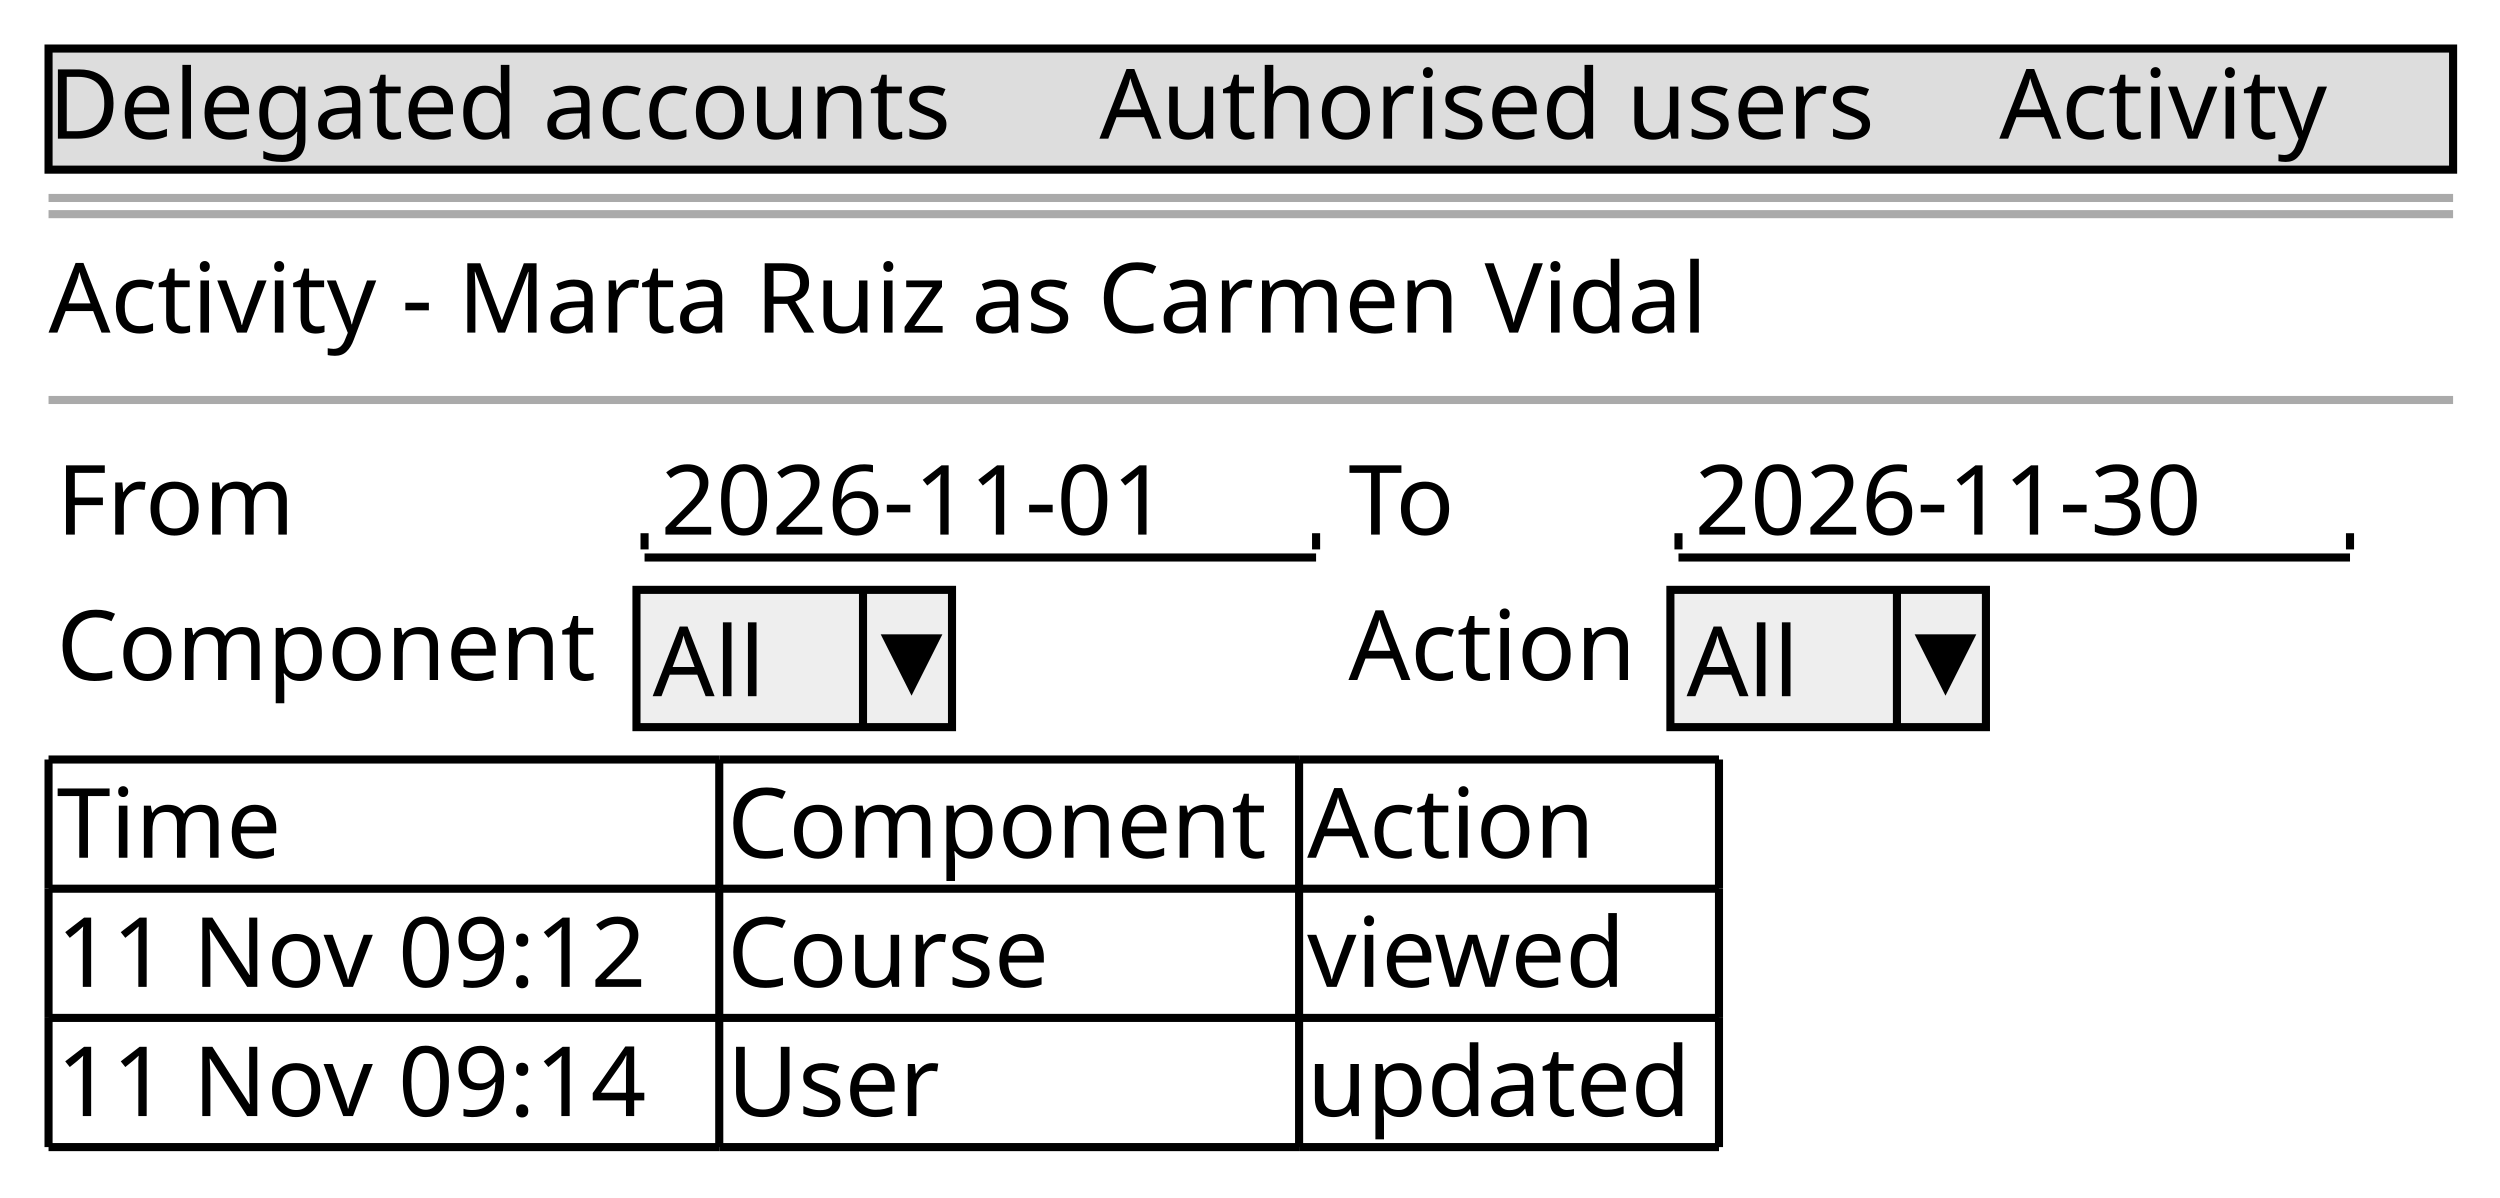
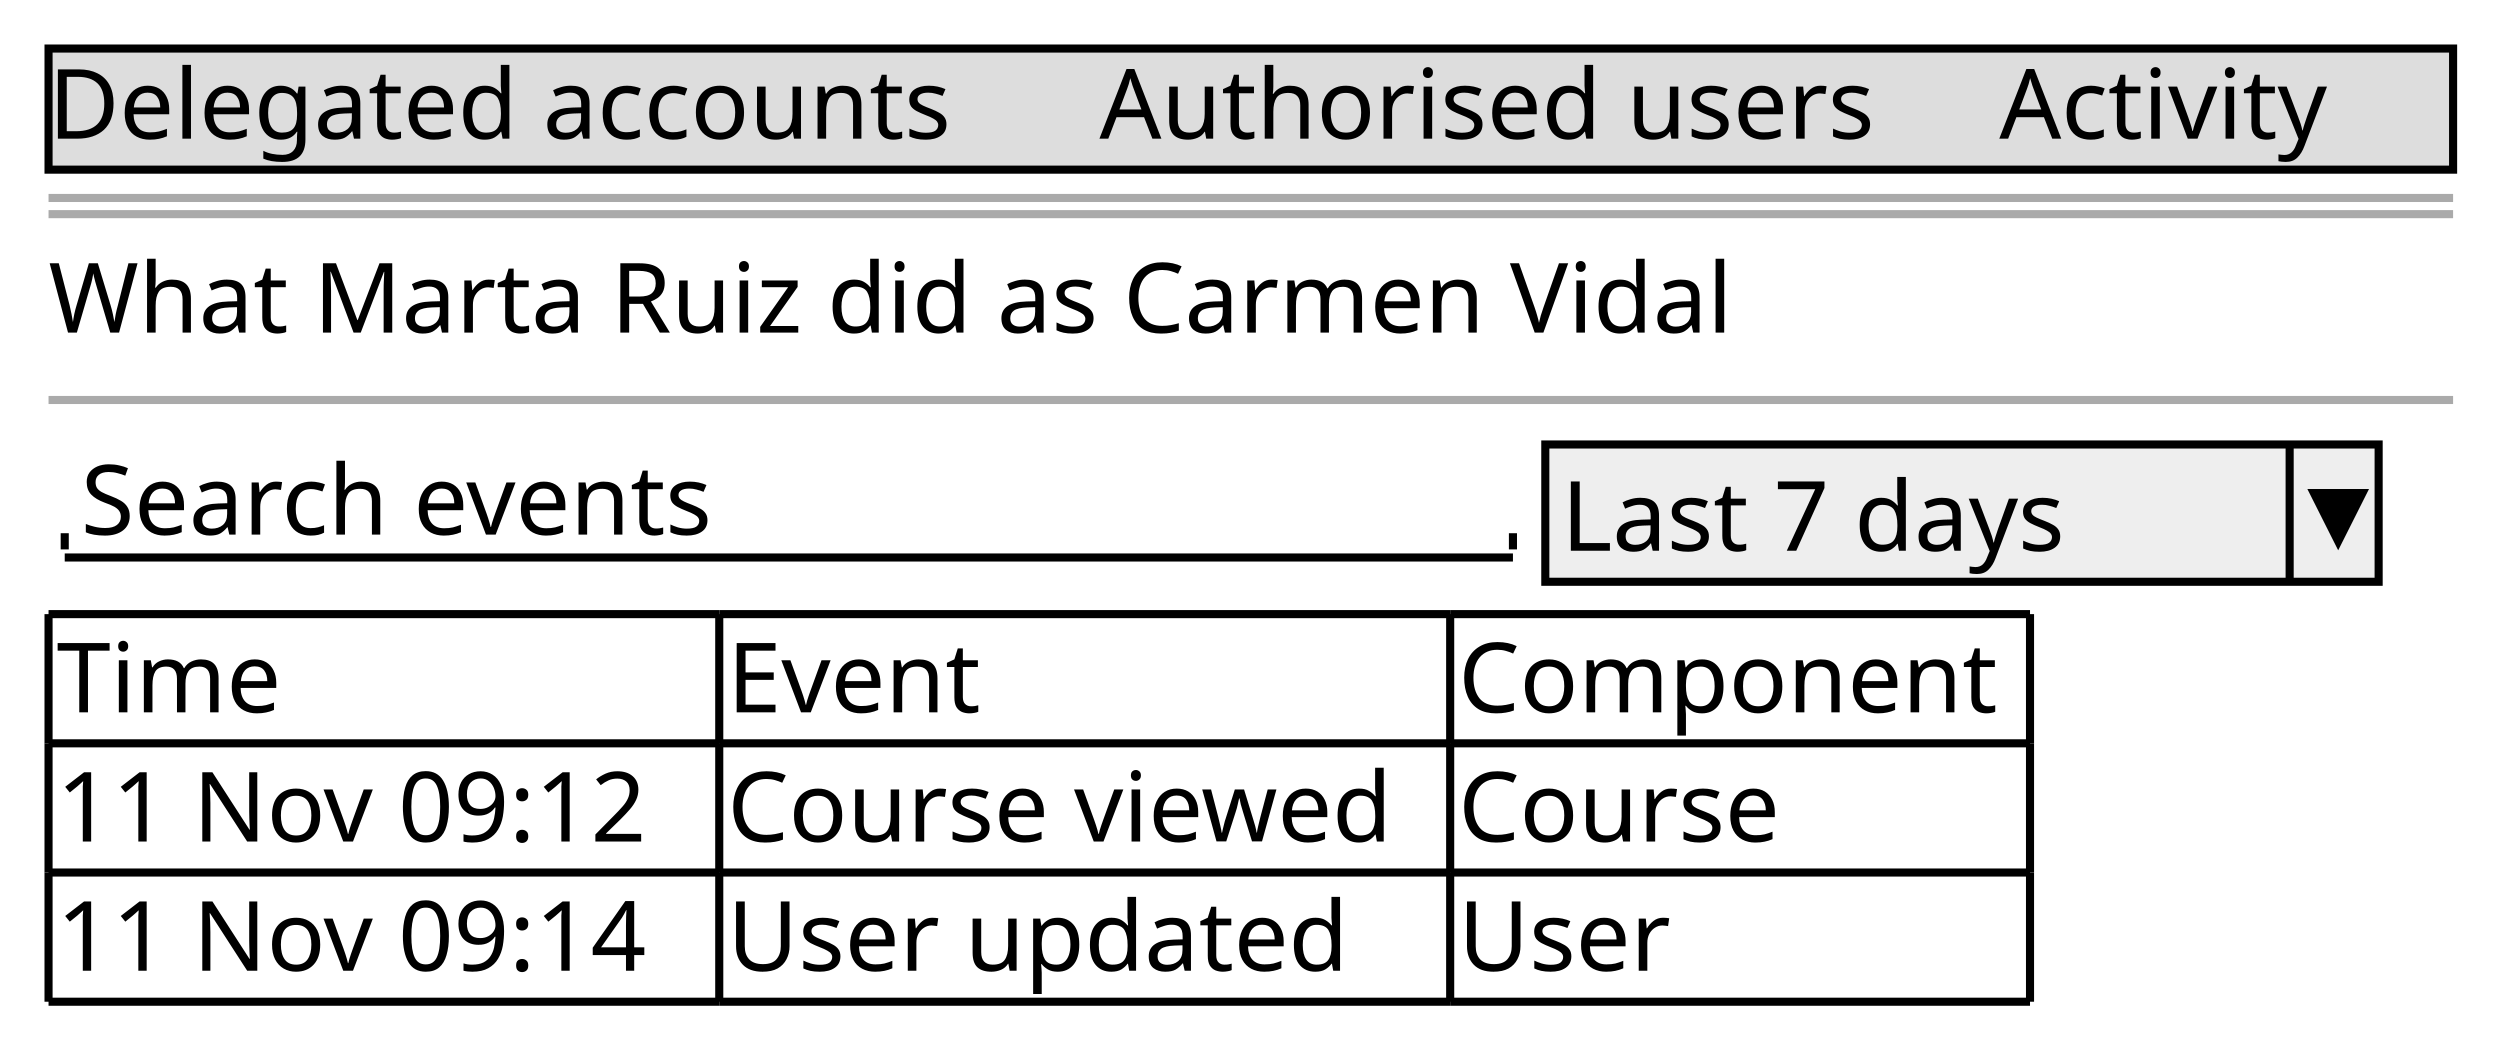
- <svg xmlns="http://www.w3.org/2000/svg" version="1.1" data-diagram-type="SALT" style="width:309px;height:148px;background:#FFFFFF;" width="309px" height="148px" viewBox="0 0 309 148" zoomAndPan="magnify" preserveAspectRatio="none" contentStyleType="text/css">
+ <svg xmlns="http://www.w3.org/2000/svg" version="1.1" data-diagram-type="SALT" style="width:309px;height:130px;background:#FFFFFF;" width="309px" height="130px" viewBox="0 0 309 130" zoomAndPan="magnify" preserveAspectRatio="none" contentStyleType="text/css">
  <defs />
  <g font-family="sans-serif" lengthAdjust="spacing">
    <rect x="6" y="6" width="297.203" height="14.969" fill="#DDD" style="stroke:#000;stroke-width:1;" />
    <text x="6" y="17.139" fill="#000" font-size="12" textLength="119.889">Delegated accounts</text>
    <text x="135.889" y="17.139" fill="#000" font-size="12" textLength="101.227">Authorised users</text>
    <text x="247.115" y="17.139" fill="#000" font-size="12" textLength="45.088">Activity</text>
    <line x1="6" y1="24.469" x2="303.203" y2="24.469" style="stroke:#AAA;stroke-width:1;" />
    <line x1="6" y1="26.469" x2="303.203" y2="26.469" style="stroke:#AAA;stroke-width:1;" />
-     <text x="6" y="41.107" fill="#000" font-size="12" textLength="223.377">Activity - Marta Ruiz as Carmen Vidal</text>
+     <text x="6" y="41.107" fill="#000" font-size="12" textLength="224.057">What Marta Ruiz did as Carmen Vidal</text>
    <line x1="6" y1="49.438" x2="303.203" y2="49.438" style="stroke:#AAA;stroke-width:1;" />
-     <text x="7" y="66.076" fill="#000" font-size="12" textLength="30.867">From</text>
-     <text x="81.668" y="66.076" fill="#000" font-size="12" textLength="69.738">2026-11-01</text>
-     <line x1="79.668" y1="68.906" x2="162.668" y2="68.906" style="stroke:#000;stroke-width:1;" />
-     <line x1="79.668" y1="65.906" x2="79.668" y2="67.906" style="stroke:#000;stroke-width:1;" />
-     <line x1="162.668" y1="65.906" x2="162.668" y2="67.906" style="stroke:#000;stroke-width:1;" />
-     <text x="166.668" y="66.076" fill="#000" font-size="12" textLength="14.672">To</text>
-     <text x="209.461" y="66.076" fill="#000" font-size="12" textLength="69.738">2026-11-30</text>
-     <line x1="207.461" y1="68.906" x2="290.461" y2="68.906" style="stroke:#000;stroke-width:1;" />
-     <line x1="207.461" y1="65.906" x2="207.461" y2="67.906" style="stroke:#000;stroke-width:1;" />
-     <line x1="290.461" y1="65.906" x2="290.461" y2="67.906" style="stroke:#000;stroke-width:1;" />
-     <text x="7" y="84.045" fill="#000" font-size="12" textLength="69.668">Component</text>
-     <rect x="78.668" y="72.906" width="39" height="16.969" fill="#EEE" style="stroke:#000;stroke-width:1;" />
-     <text x="80.668" y="86.045" fill="#000" font-size="12" textLength="14.877">All</text>
-     <line x1="106.668" y1="72.906" x2="106.668" y2="89.875" style="stroke:#000;stroke-width:1;" />
-     <polygon points="109.668,78.906,115.668,78.906,112.668,84.875" fill="#000" style="stroke:#000;stroke-width:1;stroke-linejoin:miter;stroke-miterlimit:10;" />
-     <text x="166.668" y="84.045" fill="#000" font-size="12" textLength="37.793">Action</text>
-     <rect x="206.461" y="72.906" width="39" height="16.969" fill="#EEE" style="stroke:#000;stroke-width:1;" />
-     <text x="208.461" y="86.045" fill="#000" font-size="12" textLength="14.877">All</text>
-     <line x1="234.461" y1="72.906" x2="234.461" y2="89.875" style="stroke:#000;stroke-width:1;" />
-     <polygon points="237.461,78.906,243.461,78.906,240.461,84.875" fill="#000" style="stroke:#000;stroke-width:1;stroke-linejoin:miter;stroke-miterlimit:10;" />
-     <text x="7" y="106.014" fill="#000" font-size="12" textLength="29.736">Time</text>
-     <text x="89.9" y="106.014" fill="#000" font-size="12" textLength="69.668">Component</text>
-     <text x="161.568" y="106.014" fill="#000" font-size="12" textLength="37.793">Action</text>
-     <text x="7" y="121.982" fill="#000" font-size="12" textLength="80.9">11 Nov 09:12</text>
-     <text x="89.9" y="121.982" fill="#000" font-size="12" textLength="41.895">Course</text>
-     <text x="161.568" y="121.982" fill="#000" font-size="12" textLength="42.633">viewed</text>
-     <text x="7" y="137.951" fill="#000" font-size="12" textLength="80.9">11 Nov 09:14</text>
-     <text x="89.9" y="137.951" fill="#000" font-size="12" textLength="27.352">User</text>
-     <text x="161.568" y="137.951" fill="#000" font-size="12" textLength="49.898">updated</text>
-     <line x1="6" y1="93.875" x2="88.9" y2="93.875" style="stroke:#000;stroke-width:1;" />
-     <line x1="6" y1="141.781" x2="88.9" y2="141.781" style="stroke:#000;stroke-width:1;" />
-     <line x1="88.9" y1="93.875" x2="160.568" y2="93.875" style="stroke:#000;stroke-width:1;" />
-     <line x1="88.9" y1="141.781" x2="160.568" y2="141.781" style="stroke:#000;stroke-width:1;" />
-     <line x1="160.568" y1="93.875" x2="212.467" y2="93.875" style="stroke:#000;stroke-width:1;" />
-     <line x1="160.568" y1="141.781" x2="212.467" y2="141.781" style="stroke:#000;stroke-width:1;" />
-     <line x1="6" y1="109.844" x2="88.9" y2="109.844" style="stroke:#000;stroke-width:1;" />
-     <line x1="88.9" y1="109.844" x2="160.568" y2="109.844" style="stroke:#000;stroke-width:1;" />
-     <line x1="160.568" y1="109.844" x2="212.467" y2="109.844" style="stroke:#000;stroke-width:1;" />
-     <line x1="6" y1="125.813" x2="88.9" y2="125.813" style="stroke:#000;stroke-width:1;" />
-     <line x1="88.9" y1="125.813" x2="160.568" y2="125.813" style="stroke:#000;stroke-width:1;" />
-     <line x1="160.568" y1="125.813" x2="212.467" y2="125.813" style="stroke:#000;stroke-width:1;" />
-     <line x1="6" y1="93.875" x2="6" y2="109.844" style="stroke:#000;stroke-width:1;" />
-     <line x1="212.467" y1="93.875" x2="212.467" y2="109.844" style="stroke:#000;stroke-width:1;" />
-     <line x1="6" y1="109.844" x2="6" y2="125.813" style="stroke:#000;stroke-width:1;" />
-     <line x1="212.467" y1="109.844" x2="212.467" y2="125.813" style="stroke:#000;stroke-width:1;" />
-     <line x1="6" y1="125.813" x2="6" y2="141.781" style="stroke:#000;stroke-width:1;" />
-     <line x1="212.467" y1="125.813" x2="212.467" y2="141.781" style="stroke:#000;stroke-width:1;" />
-     <line x1="88.9" y1="93.875" x2="88.9" y2="109.844" style="stroke:#000;stroke-width:1;" />
-     <line x1="160.568" y1="93.875" x2="160.568" y2="109.844" style="stroke:#000;stroke-width:1;" />
-     <line x1="88.9" y1="109.844" x2="88.9" y2="125.813" style="stroke:#000;stroke-width:1;" />
-     <line x1="160.568" y1="109.844" x2="160.568" y2="125.813" style="stroke:#000;stroke-width:1;" />
-     <line x1="88.9" y1="125.813" x2="88.9" y2="141.781" style="stroke:#000;stroke-width:1;" />
-     <line x1="160.568" y1="125.813" x2="160.568" y2="141.781" style="stroke:#000;stroke-width:1;" />
+     <text x="10" y="66.076" fill="#000" font-size="12" textLength="85.734">Search events</text>
+     <line x1="8" y1="68.906" x2="187" y2="68.906" style="stroke:#000;stroke-width:1;" />
+     <line x1="8" y1="65.906" x2="8" y2="67.906" style="stroke:#000;stroke-width:1;" />
+     <line x1="187" y1="65.906" x2="187" y2="67.906" style="stroke:#000;stroke-width:1;" />
+     <rect x="191" y="54.938" width="103" height="16.969" fill="#EEE" style="stroke:#000;stroke-width:1;" />
+     <text x="193" y="68.076" fill="#000" font-size="12" textLength="68.584">Last 7 days</text>
+     <line x1="283" y1="54.938" x2="283" y2="71.906" style="stroke:#000;stroke-width:1;" />
+     <polygon points="286,60.938,292,60.938,289,66.906" fill="#000" style="stroke:#000;stroke-width:1;stroke-linejoin:miter;stroke-miterlimit:10;" />
+     <text x="7" y="88.045" fill="#000" font-size="12" textLength="29.736">Time</text>
+     <text x="89.9" y="88.045" fill="#000" font-size="12" textLength="34.377">Event</text>
+     <text x="180.242" y="88.045" fill="#000" font-size="12" textLength="69.668">Component</text>
+     <text x="7" y="104.014" fill="#000" font-size="12" textLength="80.9">11 Nov 09:12</text>
+     <text x="89.9" y="104.014" fill="#000" font-size="12" textLength="88.342">Course viewed</text>
+     <text x="180.242" y="104.014" fill="#000" font-size="12" textLength="41.895">Course</text>
+     <text x="7" y="119.982" fill="#000" font-size="12" textLength="80.9">11 Nov 09:14</text>
+     <text x="89.9" y="119.982" fill="#000" font-size="12" textLength="81.064">User updated</text>
+     <text x="180.242" y="119.982" fill="#000" font-size="12" textLength="27.352">User</text>
+     <line x1="6" y1="75.906" x2="88.9" y2="75.906" style="stroke:#000;stroke-width:1;" />
+     <line x1="6" y1="123.813" x2="88.9" y2="123.813" style="stroke:#000;stroke-width:1;" />
+     <line x1="88.9" y1="75.906" x2="179.242" y2="75.906" style="stroke:#000;stroke-width:1;" />
+     <line x1="88.9" y1="123.813" x2="179.242" y2="123.813" style="stroke:#000;stroke-width:1;" />
+     <line x1="179.242" y1="75.906" x2="250.91" y2="75.906" style="stroke:#000;stroke-width:1;" />
+     <line x1="179.242" y1="123.813" x2="250.91" y2="123.813" style="stroke:#000;stroke-width:1;" />
+     <line x1="6" y1="91.875" x2="88.9" y2="91.875" style="stroke:#000;stroke-width:1;" />
+     <line x1="88.9" y1="91.875" x2="179.242" y2="91.875" style="stroke:#000;stroke-width:1;" />
+     <line x1="179.242" y1="91.875" x2="250.91" y2="91.875" style="stroke:#000;stroke-width:1;" />
+     <line x1="6" y1="107.844" x2="88.9" y2="107.844" style="stroke:#000;stroke-width:1;" />
+     <line x1="88.9" y1="107.844" x2="179.242" y2="107.844" style="stroke:#000;stroke-width:1;" />
+     <line x1="179.242" y1="107.844" x2="250.91" y2="107.844" style="stroke:#000;stroke-width:1;" />
+     <line x1="6" y1="75.906" x2="6" y2="91.875" style="stroke:#000;stroke-width:1;" />
+     <line x1="250.91" y1="75.906" x2="250.91" y2="91.875" style="stroke:#000;stroke-width:1;" />
+     <line x1="6" y1="91.875" x2="6" y2="107.844" style="stroke:#000;stroke-width:1;" />
+     <line x1="250.91" y1="91.875" x2="250.91" y2="107.844" style="stroke:#000;stroke-width:1;" />
+     <line x1="6" y1="107.844" x2="6" y2="123.813" style="stroke:#000;stroke-width:1;" />
+     <line x1="250.91" y1="107.844" x2="250.91" y2="123.813" style="stroke:#000;stroke-width:1;" />
+     <line x1="88.9" y1="75.906" x2="88.9" y2="91.875" style="stroke:#000;stroke-width:1;" />
+     <line x1="179.242" y1="75.906" x2="179.242" y2="91.875" style="stroke:#000;stroke-width:1;" />
+     <line x1="88.9" y1="91.875" x2="88.9" y2="107.844" style="stroke:#000;stroke-width:1;" />
+     <line x1="179.242" y1="91.875" x2="179.242" y2="107.844" style="stroke:#000;stroke-width:1;" />
+     <line x1="88.9" y1="107.844" x2="88.9" y2="123.813" style="stroke:#000;stroke-width:1;" />
+     <line x1="179.242" y1="107.844" x2="179.242" y2="123.813" style="stroke:#000;stroke-width:1;" />
  </g>
</svg>
